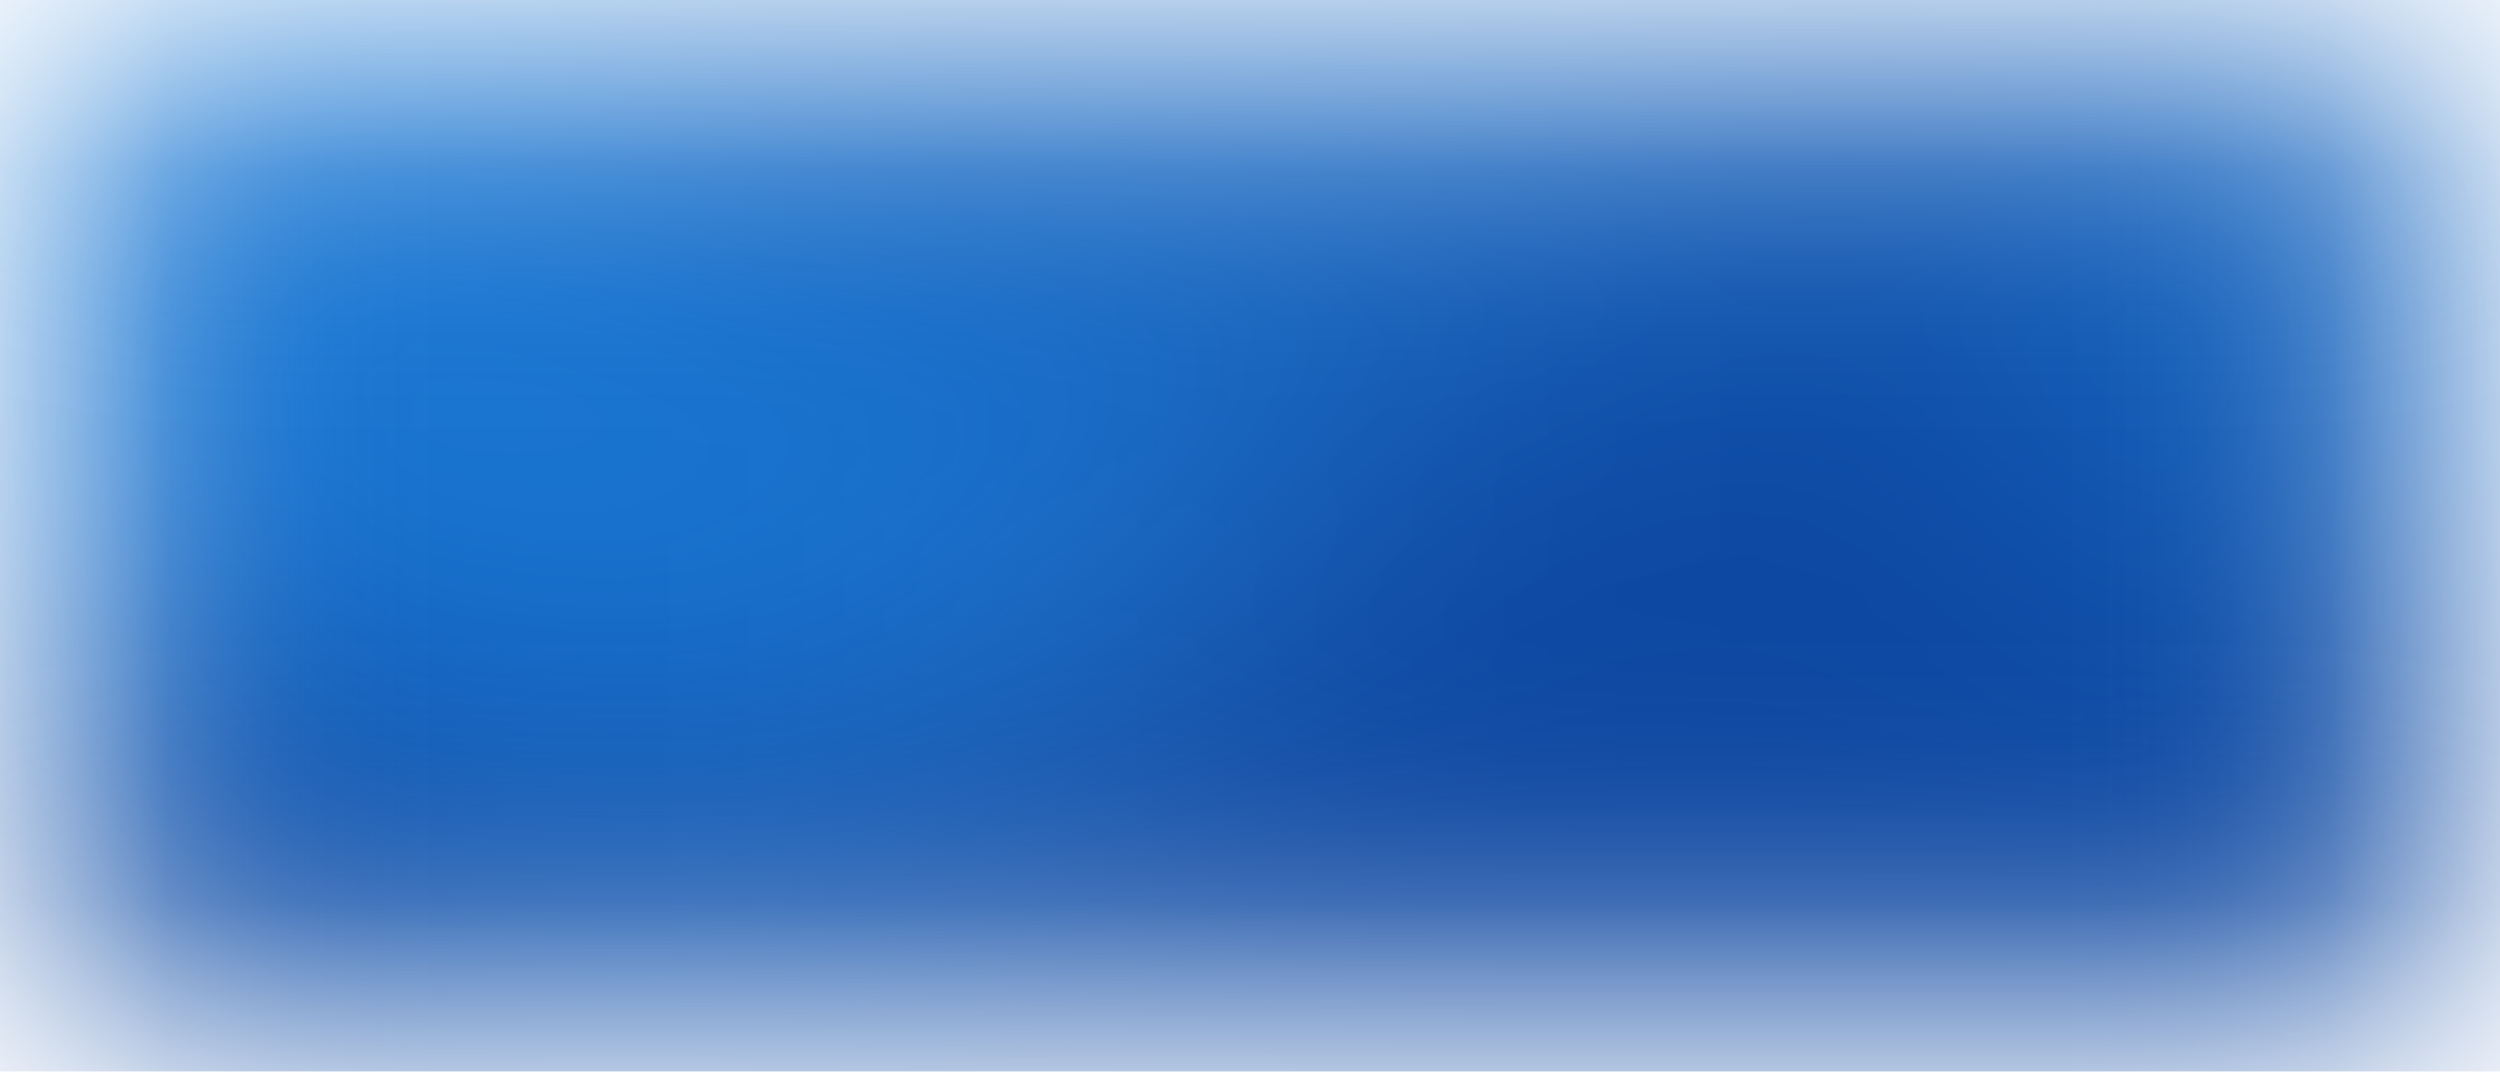
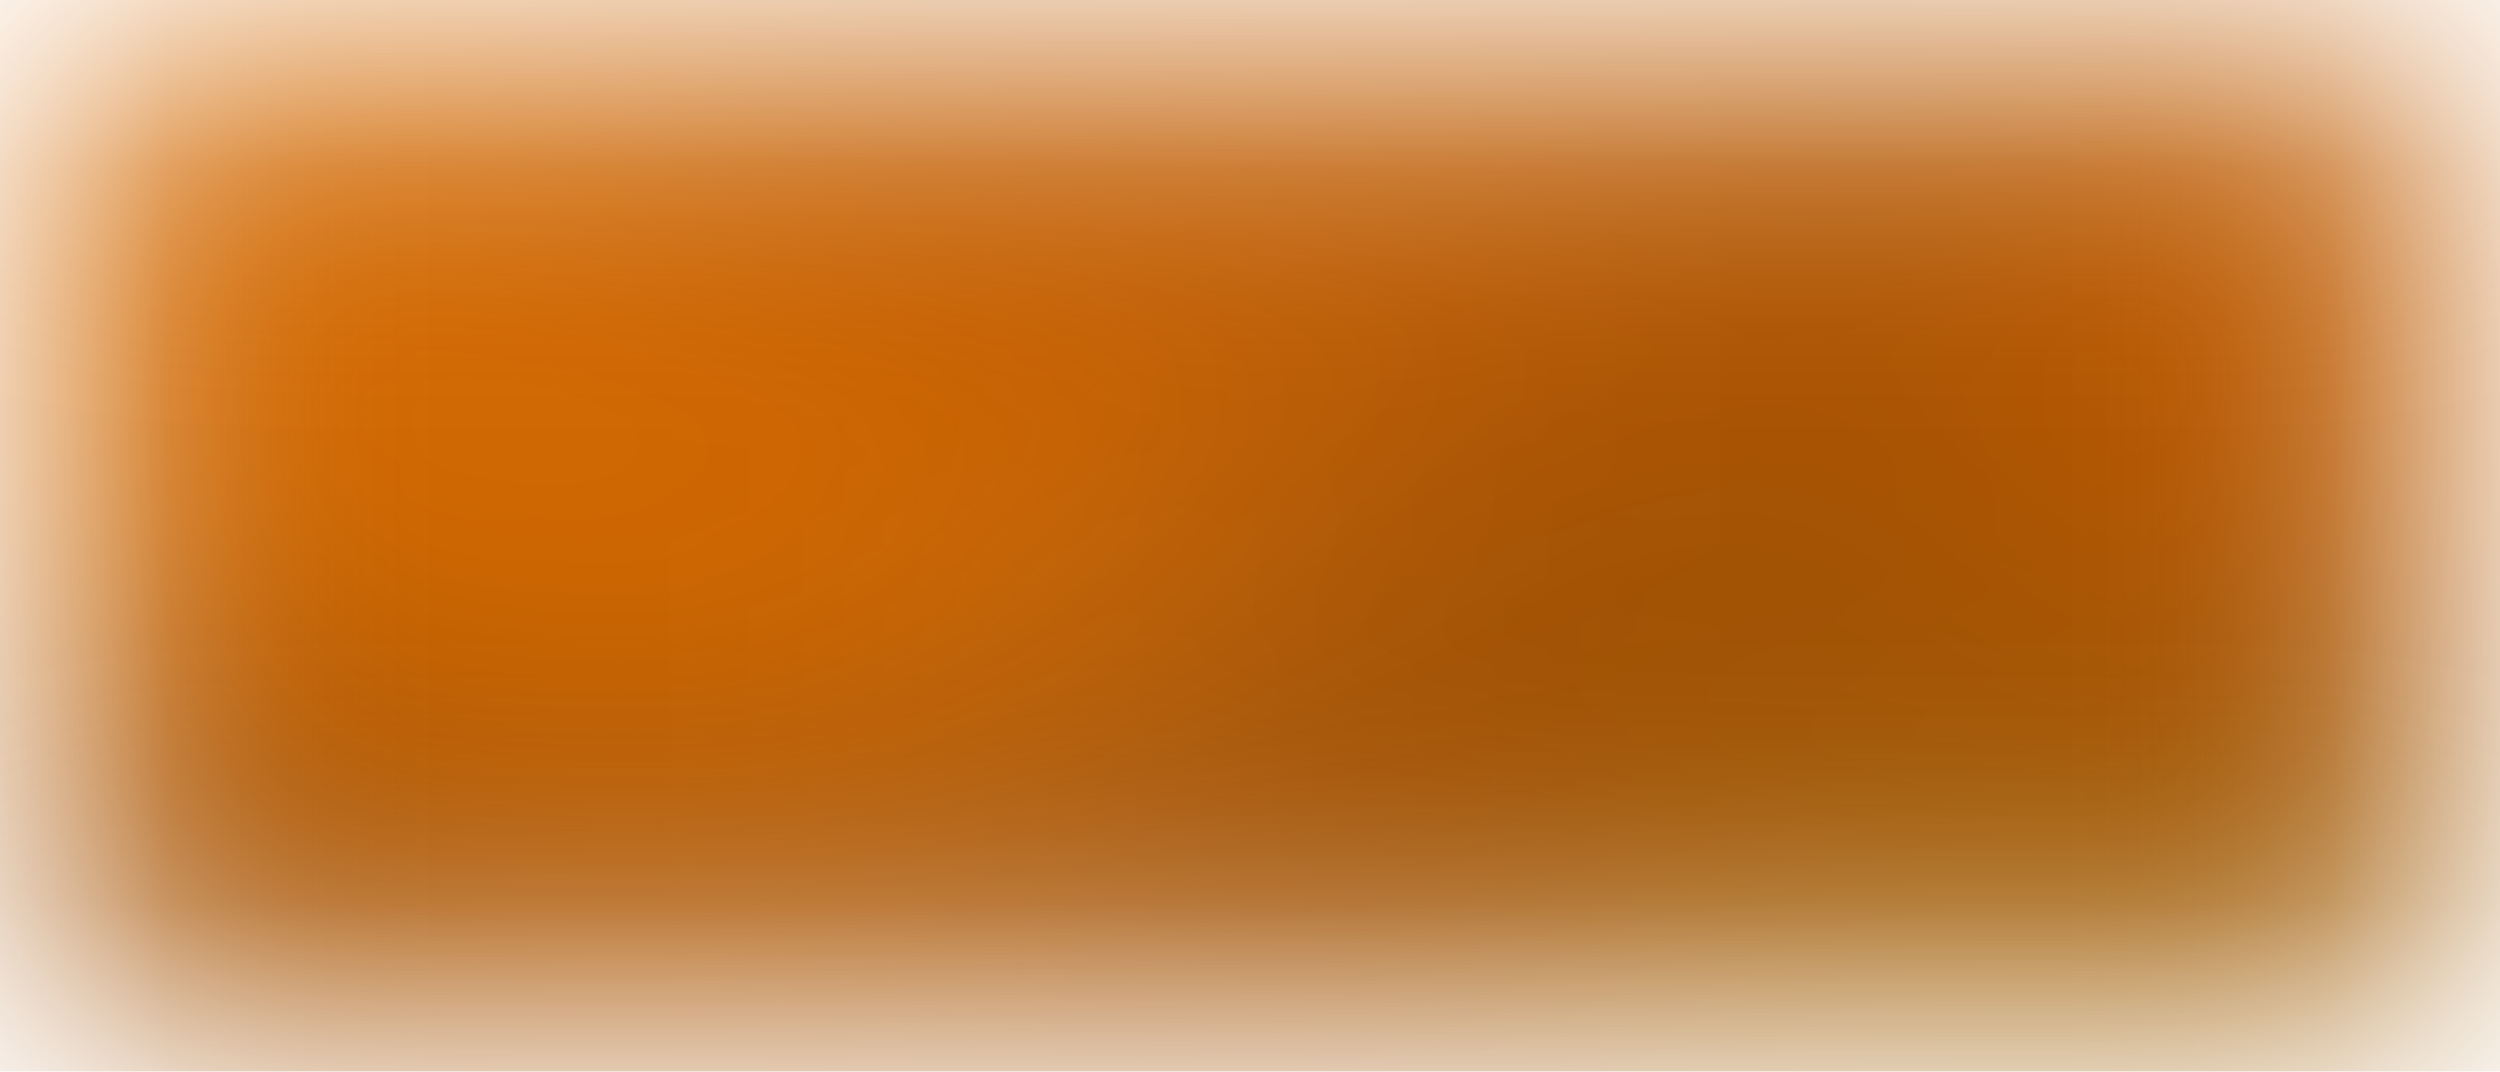
<svg xmlns="http://www.w3.org/2000/svg" viewBox="10 10 280 120" fill="none">
  <g filter="url(#blur)" clip-path="url(#clip)">
-     <path d="M305 151.186V92.732L201 102.474L98 146.134L305 151.186Z" fill="#0D47A1" />
-     <path d="M263.5 103.917C305.9 115.753 306.834 75.893 302 54.484C285 91.65 244.5 28.144 234.5 22.01C224.5 15.876 173.5 38.969 132.5 87.32C125.769 95.258 18.834 83.35 0 64.948C-9.833 79.381 -25 113.732 -7 135.67C15.5 163.093 152.5 138.557 165 128.814C177.5 119.072 210.5 89.124 263.5 103.917Z" fill="#0D47A1" />
-     <path d="M165.977 46.185C181.177 14.722 213.977 7.577 228.477 7.938C235.478 5.653 232.778 4.33 165.977 17.32C99.177 30.309 63.811 9.742 54.477 -2.165H-2.523C-16.356 13.952 -30.323 53.185 24.477 81.186C92.978 116.186 146.977 85.515 165.977 46.185Z" fill="#1976D2" />
-     <path d="M158.5 54.123C98.1 65.67 67 12.148 57 0.721L301 -3.969C305.167 -0.602 311 15.227 301 51.598C288.5 97.062 222 72.886 238 42.216C254 11.546 234 39.691 158.5 54.123Z" fill="#1565C0" />
+     <path d="M305 151.186V92.732L201 102.474L98 146.134L305 151.186Z" fill="#A1650A" />
+     <path d="M263.5 103.917C305.9 115.753 306.834 75.893 302 54.484C285 91.65 244.5 28.144 234.5 22.01C224.5 15.876 173.5 38.969 132.5 87.32C125.769 95.258 18.834 83.35 0 64.948C-9.833 79.381 -25 113.732 -7 135.67C15.5 163.093 152.5 138.557 165 128.814C177.5 119.072 210.5 89.124 263.5 103.917Z" fill="#A15104" />
+     <path d="M165.977 46.185C181.177 14.722 213.977 7.577 228.477 7.938C235.478 5.653 232.778 4.33 165.977 17.32C99.177 30.309 63.811 9.742 54.477 -2.165H-2.523C-16.356 13.952 -30.323 53.185 24.477 81.186C92.978 116.186 146.977 85.515 165.977 46.185Z" fill="#D26902" />
+     <path d="M158.5 54.123C98.1 65.67 67 12.148 57 0.721L301 -3.969C305.167 -0.602 311 15.227 301 51.598C288.5 97.062 222 72.886 238 42.216C254 11.546 234 39.691 158.5 54.123Z" fill="#C05B00" />
  </g>
  <defs>
    <filter id="blur" x="0" y="0" color-interpolation-filters="sRGB">
      <feGaussianBlur stdDeviation="20" />
    </filter>
    <clipPath id="clip">
      <rect x="10" y="10" width="280" height="120" />
    </clipPath>
  </defs>
</svg>
